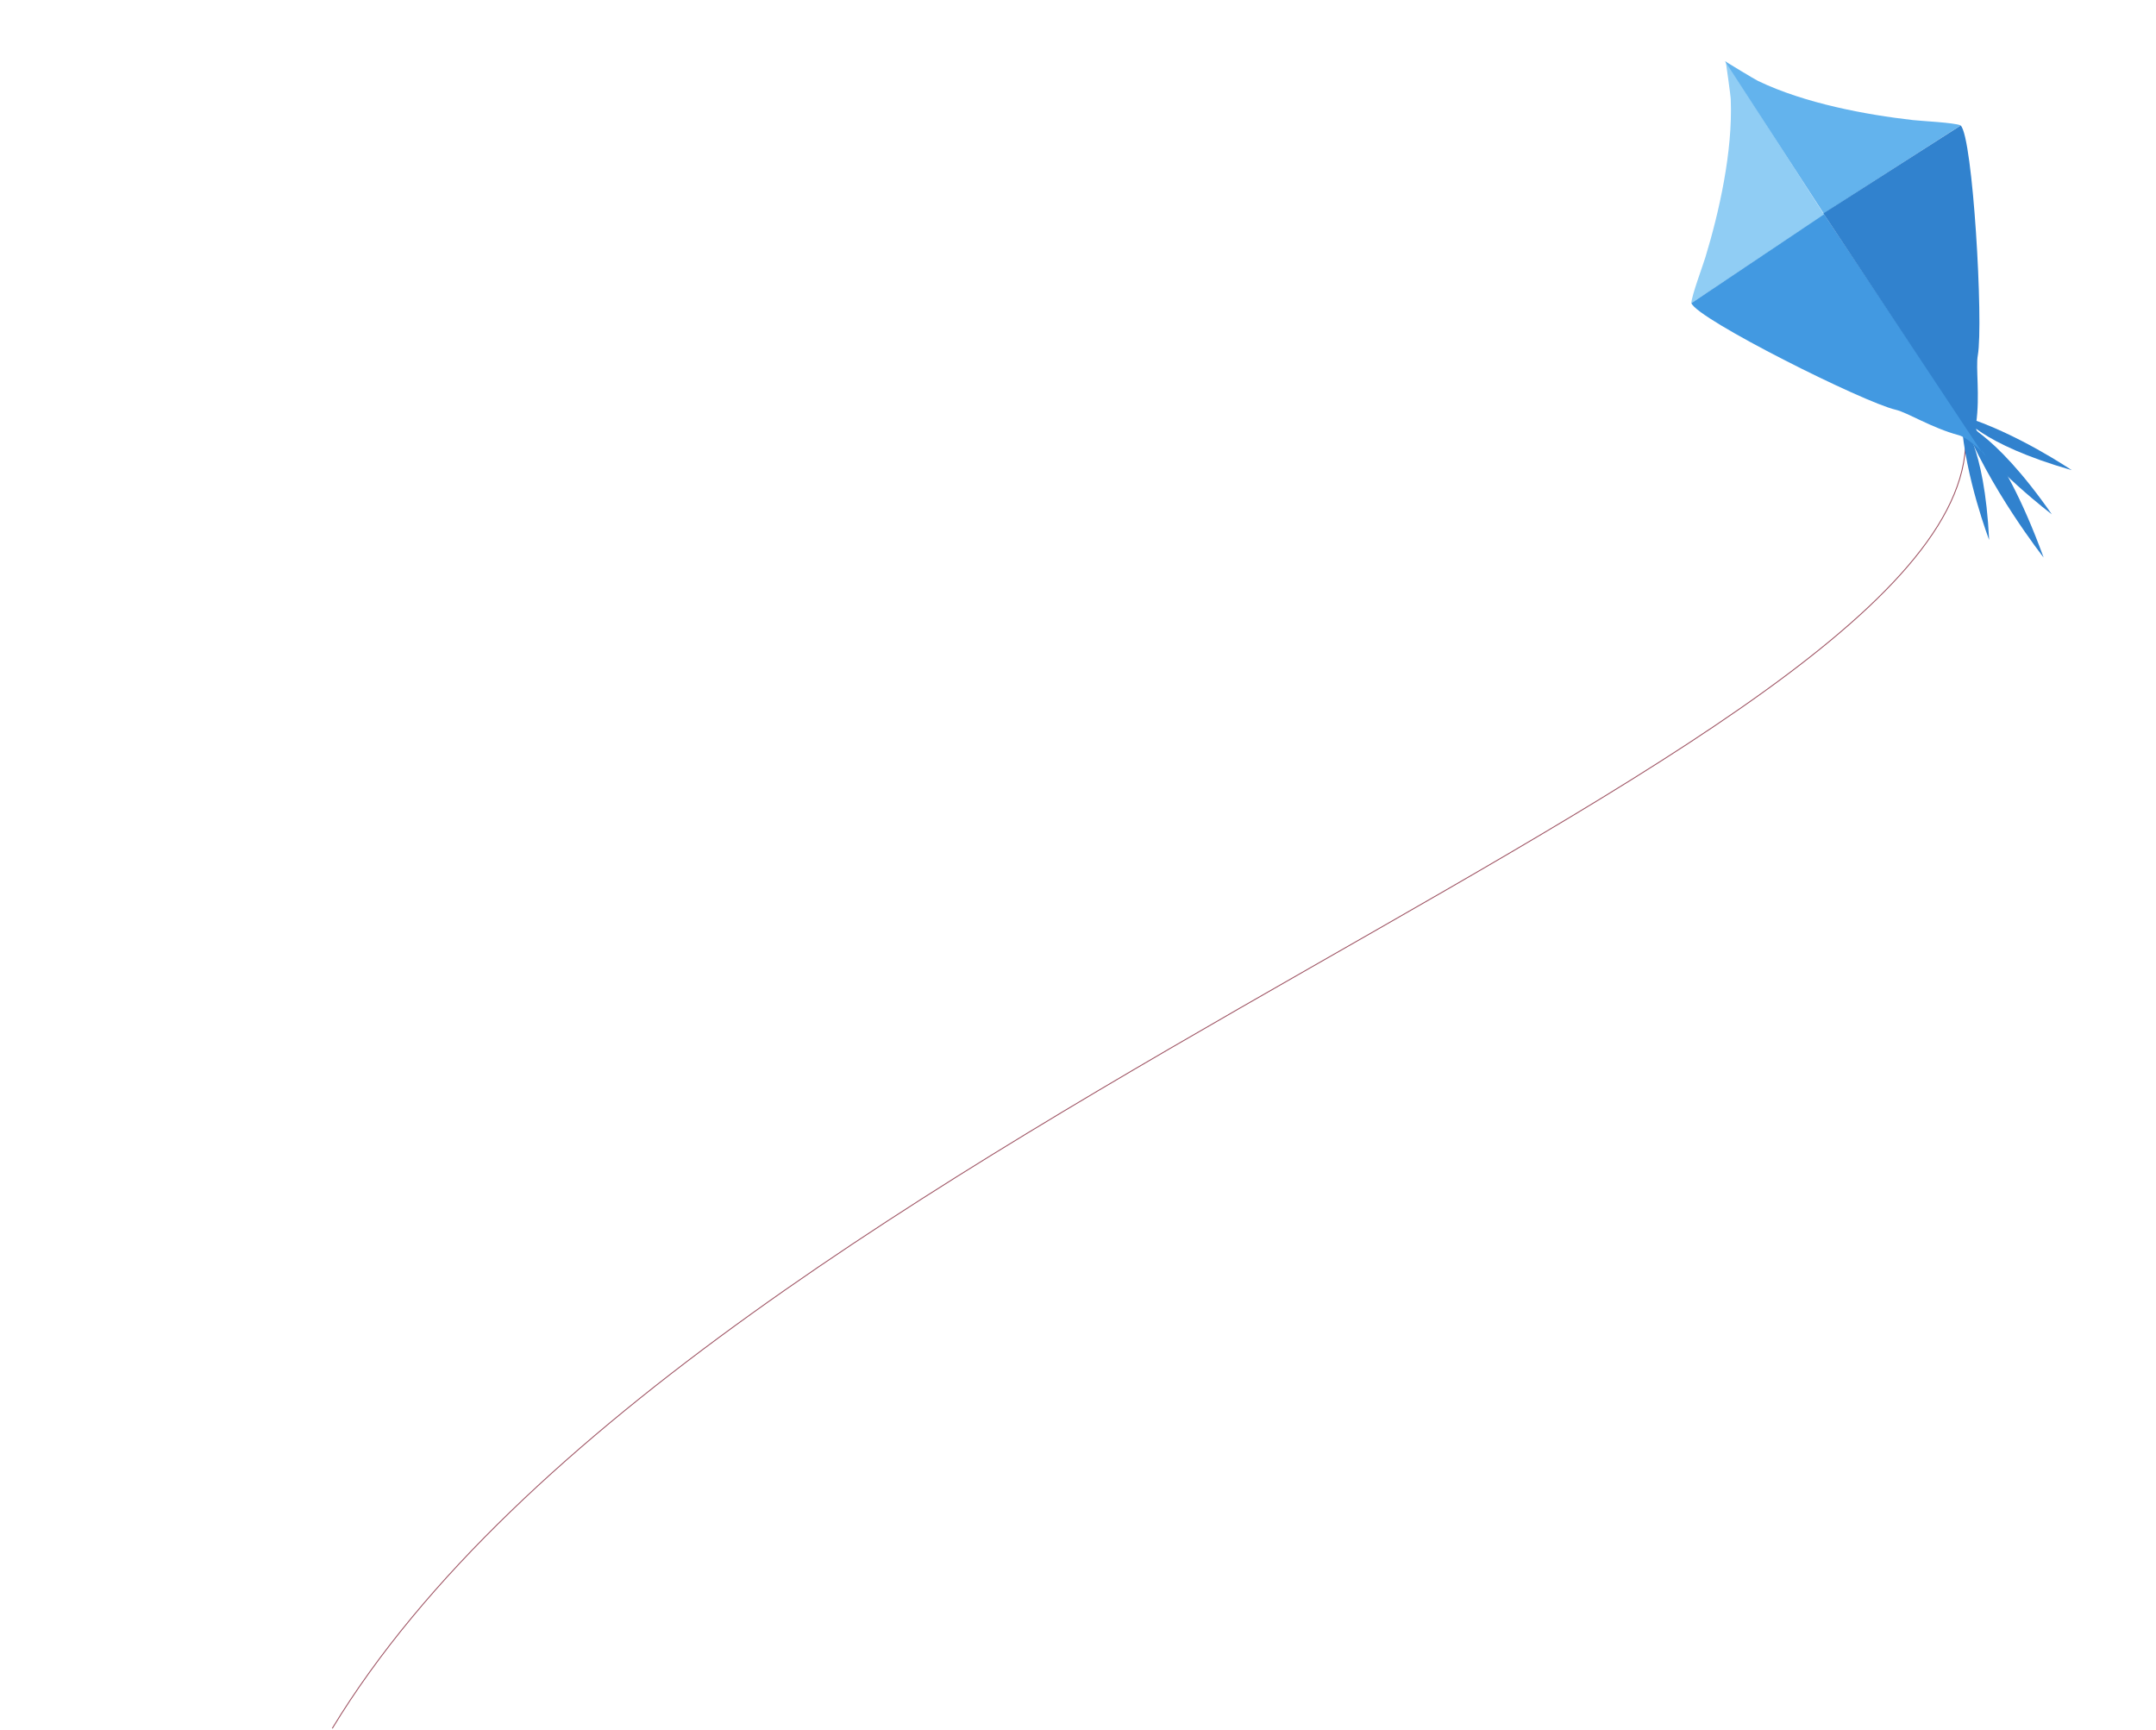
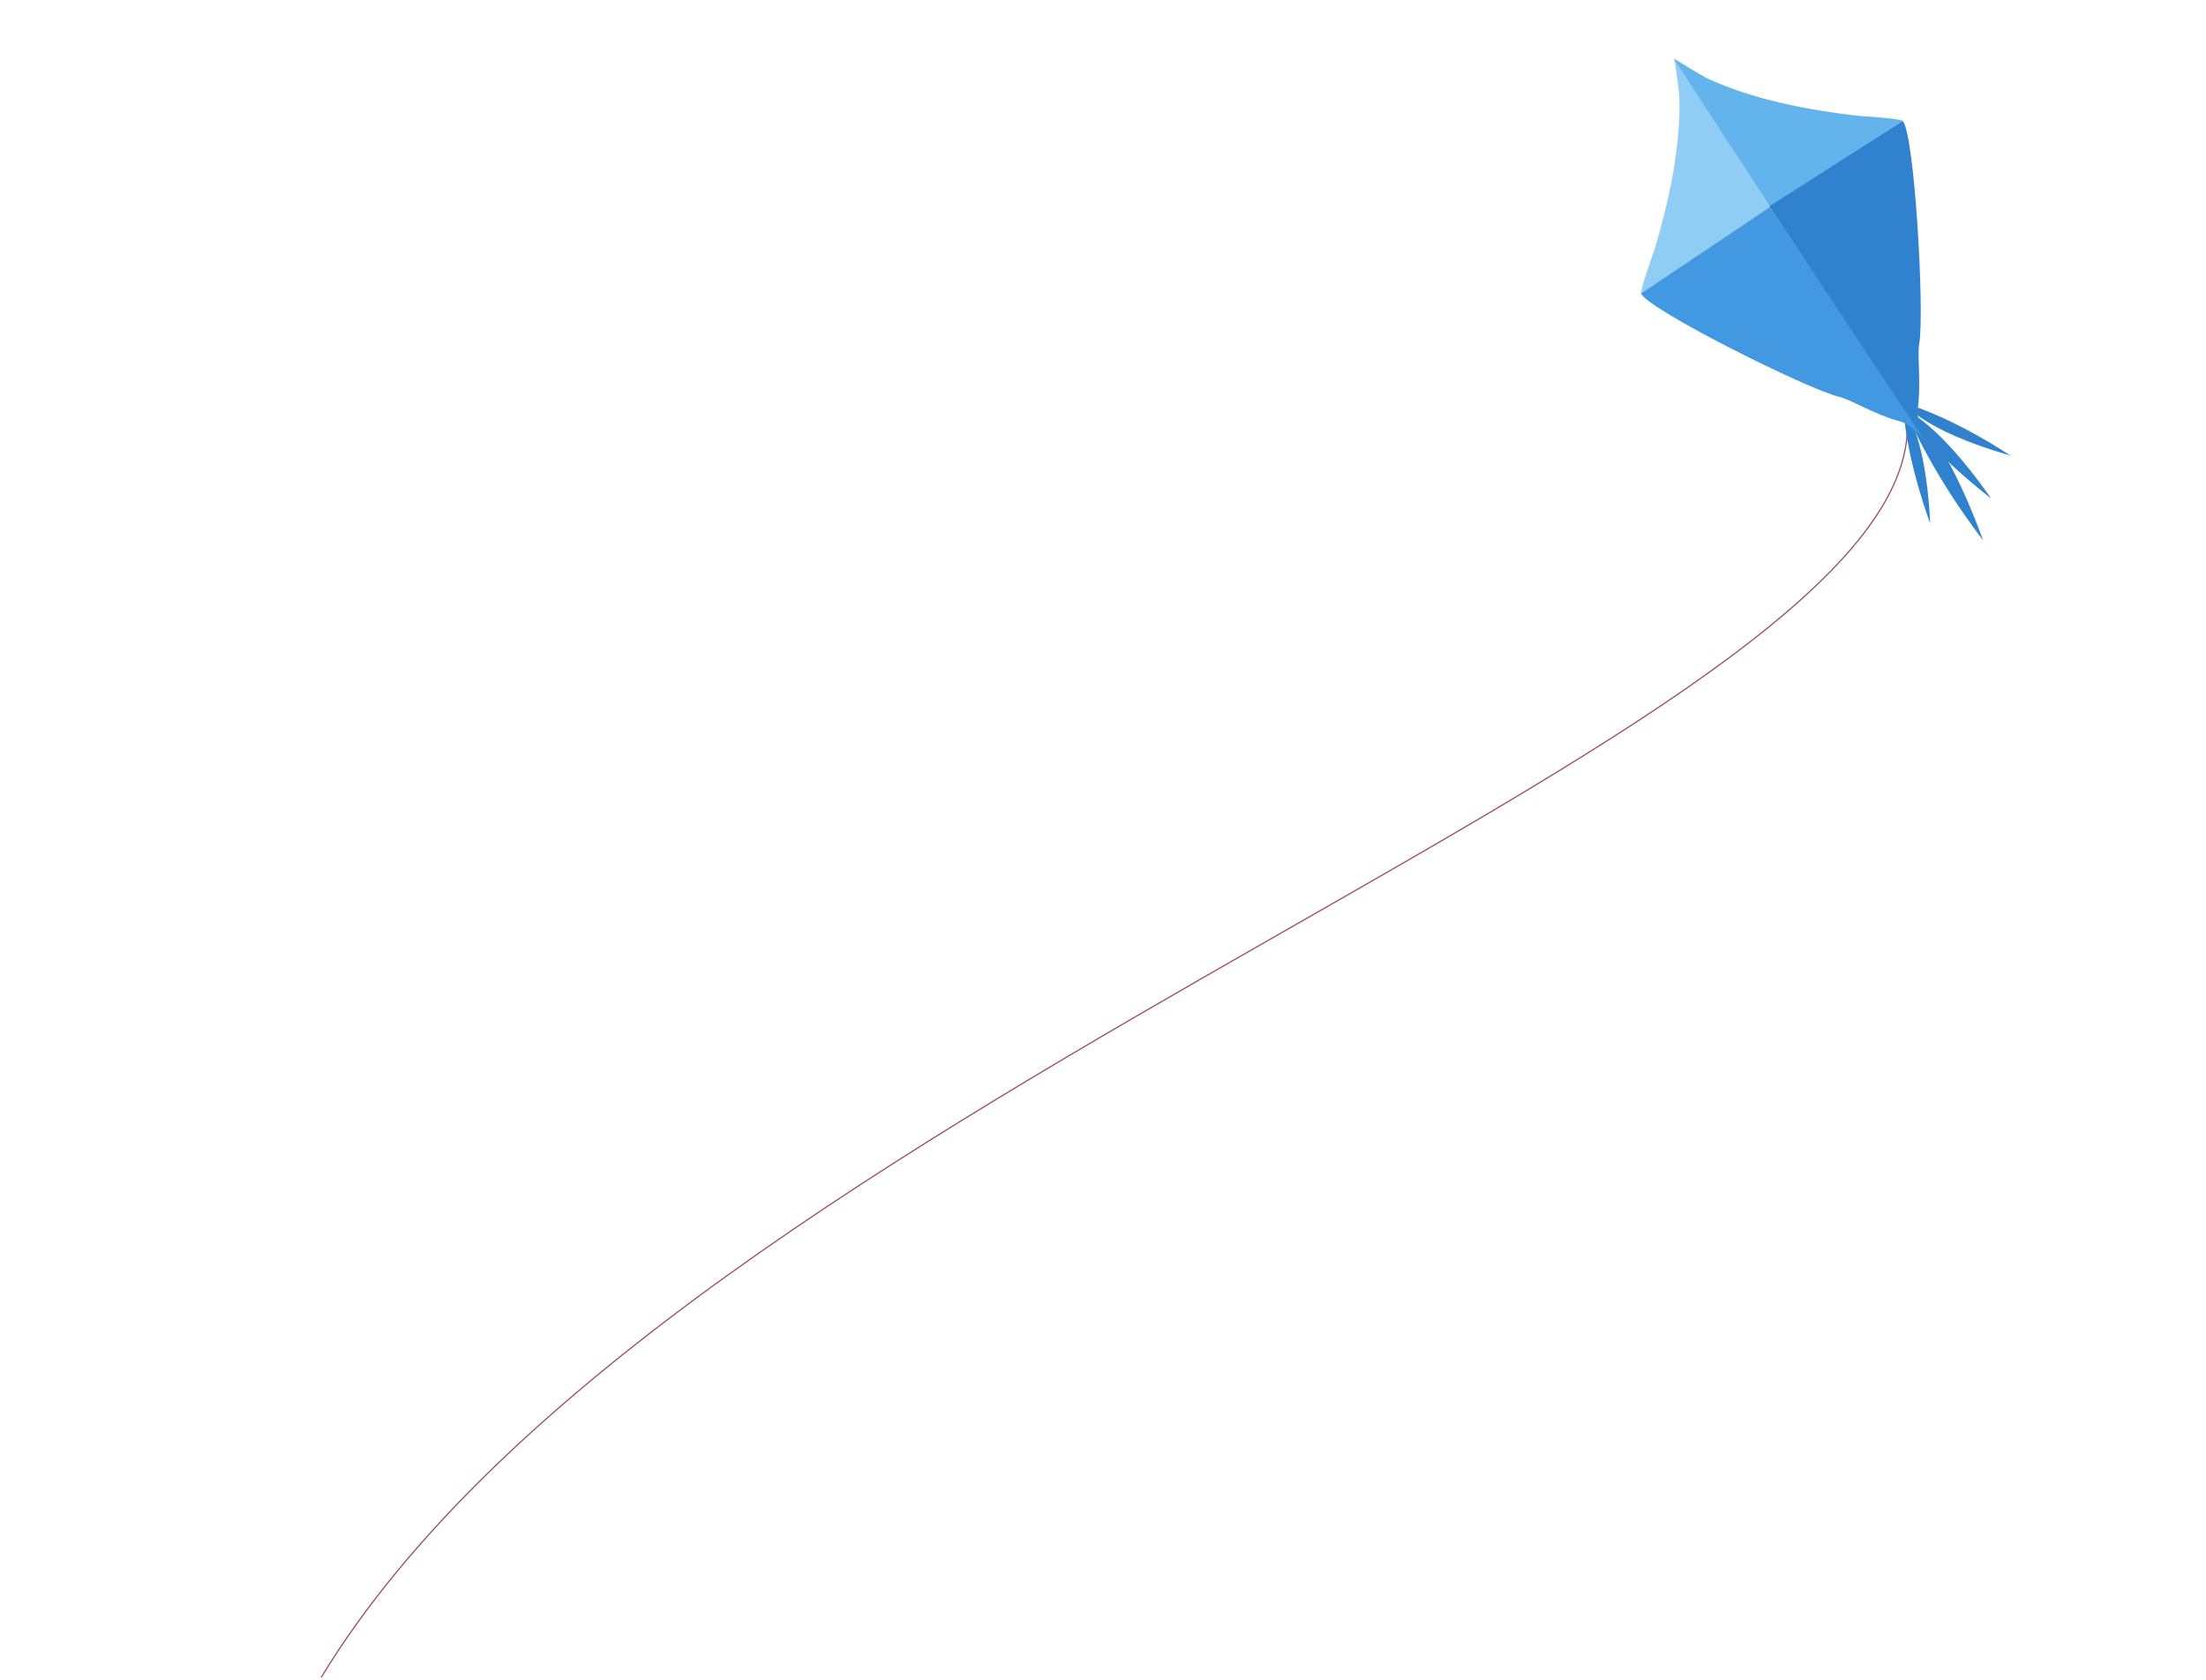
- <svg xmlns="http://www.w3.org/2000/svg" width="1179" height="946" fill="none">
-   <path d="M181.706 945.154C382.957 613.775 1108.97 406.7 1073.7 227.732" stroke="#9C4F5F" stroke-width=".5" stroke-miterlimit="22.926" />
-   <path fill-rule="evenodd" clip-rule="evenodd" d="M1087.76 295.267s-13.07-34.143-15.16-64.933c0 0 12.56 12.34 15.16 64.933z" fill="#3182CE" />
-   <path fill-rule="evenodd" clip-rule="evenodd" d="M1117.56 304.887s-30.25-38.395-45.08-76.916c.07-.02 20.93 10.78 45.08 76.916z" fill="#3182CE" />
-   <path fill-rule="evenodd" clip-rule="evenodd" d="M1122.02 281.235s-31.96-24.01-51.71-51.345c-.02-.072 18.77 4.119 51.71 51.345z" fill="#3182CE" />
-   <path fill-rule="evenodd" clip-rule="evenodd" d="M1132.91 257.104s-30.22-20.553-59.7-29.568c0 0 9.12 14.998 59.7 29.568z" fill="#3182CE" />
-   <path fill-rule="evenodd" clip-rule="evenodd" d="M943.708 33.507l53.964 84.1-1.405.778c-1.693.858-70.897 47.27-71.379 47.482.14-4.212 6.277-20.45 7.719-25.256 7.417-24.4 14.994-57.653 13.849-86.156.051-1.482-2.728-20.876-2.748-20.948z" fill="#90CDF4" />
-   <path fill-rule="evenodd" clip-rule="evenodd" d="M924.941 165.781l72.541-48.579 88.788 132.811c-2.35-3.441-10.67-10.856-15.09-12.02-14.86-3.971-27.95-12.379-34.56-13.935-17.59-4.06-108.555-49.565-111.679-58.277z" fill="#4299E1" />
-   <path fill-rule="evenodd" clip-rule="evenodd" d="M943.311 33.47l54.111 83.517 1.254-1.045c1.454-1.176 73.194-47.061 73.564-47.396-3.9-1.538-21.28-2.336-26.23-2.889-25.37-2.894-58.841-9.02-84.62-21.385-1.315-.561-18.059-10.73-18.079-10.802z" fill="#63B3ED" />
-   <path fill-rule="evenodd" clip-rule="evenodd" d="M1072.19 68.638l-75.082 48.051 88.572 133.412c-2.23-3.552-5.71-14.096-5.03-18.611 2.17-15.21-.32-30.512.91-37.191 3.13-17.873-2.68-119.412-9.37-125.661z" fill="#3182CE" />
+ <svg xmlns="http://www.w3.org/2000/svg" width="905" height="689" viewBox="0 0 905 689" fill="none">
+   <path d="M131.784 688.159C278.399 446.743 807.312 295.886 781.617 165.504" stroke="#9C4F5F" stroke-width="0.5" stroke-miterlimit="22.926" />
+   <path fill-rule="evenodd" clip-rule="evenodd" d="M791.861 214.704C791.861 214.704 782.339 189.83 780.815 167.4C780.815 167.4 789.964 176.39 791.861 214.704Z" fill="#3182CE" />
+   <path fill-rule="evenodd" clip-rule="evenodd" d="M813.574 221.713C813.574 221.713 791.535 193.741 780.729 165.678C780.781 165.664 795.978 173.531 813.574 221.713Z" fill="#3182CE" />
+   <path fill-rule="evenodd" clip-rule="evenodd" d="M816.822 204.482C816.822 204.482 793.538 186.99 779.149 167.076C779.134 167.024 792.82 170.077 816.822 204.482Z" fill="#3182CE" />
+   <path fill-rule="evenodd" clip-rule="evenodd" d="M824.756 186.902C824.756 186.902 802.738 171.929 781.26 165.362C781.26 165.362 787.908 176.287 824.756 186.902Z" fill="#3182CE" />
+   <path fill-rule="evenodd" clip-rule="evenodd" d="M686.916 24.008L726.23 85.276L725.206 85.843C723.973 86.468 673.557 120.28 673.205 120.435C673.307 117.366 677.778 105.537 678.829 102.035C684.233 84.26 689.752 60.034 688.918 39.269C688.955 38.189 686.931 24.06 686.916 24.008Z" fill="#90CDF4" />
+   <path fill-rule="evenodd" clip-rule="evenodd" d="M673.244 120.372L726.092 84.981L790.778 181.736C789.066 179.229 783.001 173.827 779.781 172.979C768.954 170.086 759.422 163.961 754.602 162.828C741.787 159.87 675.52 126.718 673.244 120.372Z" fill="#4299E1" />
+   <path fill-rule="evenodd" clip-rule="evenodd" d="M686.627 23.98L726.048 84.825L726.962 84.063C728.018 83.206 780.287 49.778 780.556 49.534C777.711 48.413 765.051 47.832 761.449 47.429C742.959 45.321 718.578 40.858 699.798 31.85C698.84 31.441 686.642 24.033 686.627 23.98Z" fill="#63B3ED" />
+   <path fill-rule="evenodd" clip-rule="evenodd" d="M780.519 49.601L725.819 84.607L790.346 181.8C788.724 179.213 786.189 171.531 786.679 168.242C788.263 157.161 786.451 146.013 787.346 141.147C789.628 128.126 785.391 54.154 780.519 49.601Z" fill="#3182CE" />
</svg>
